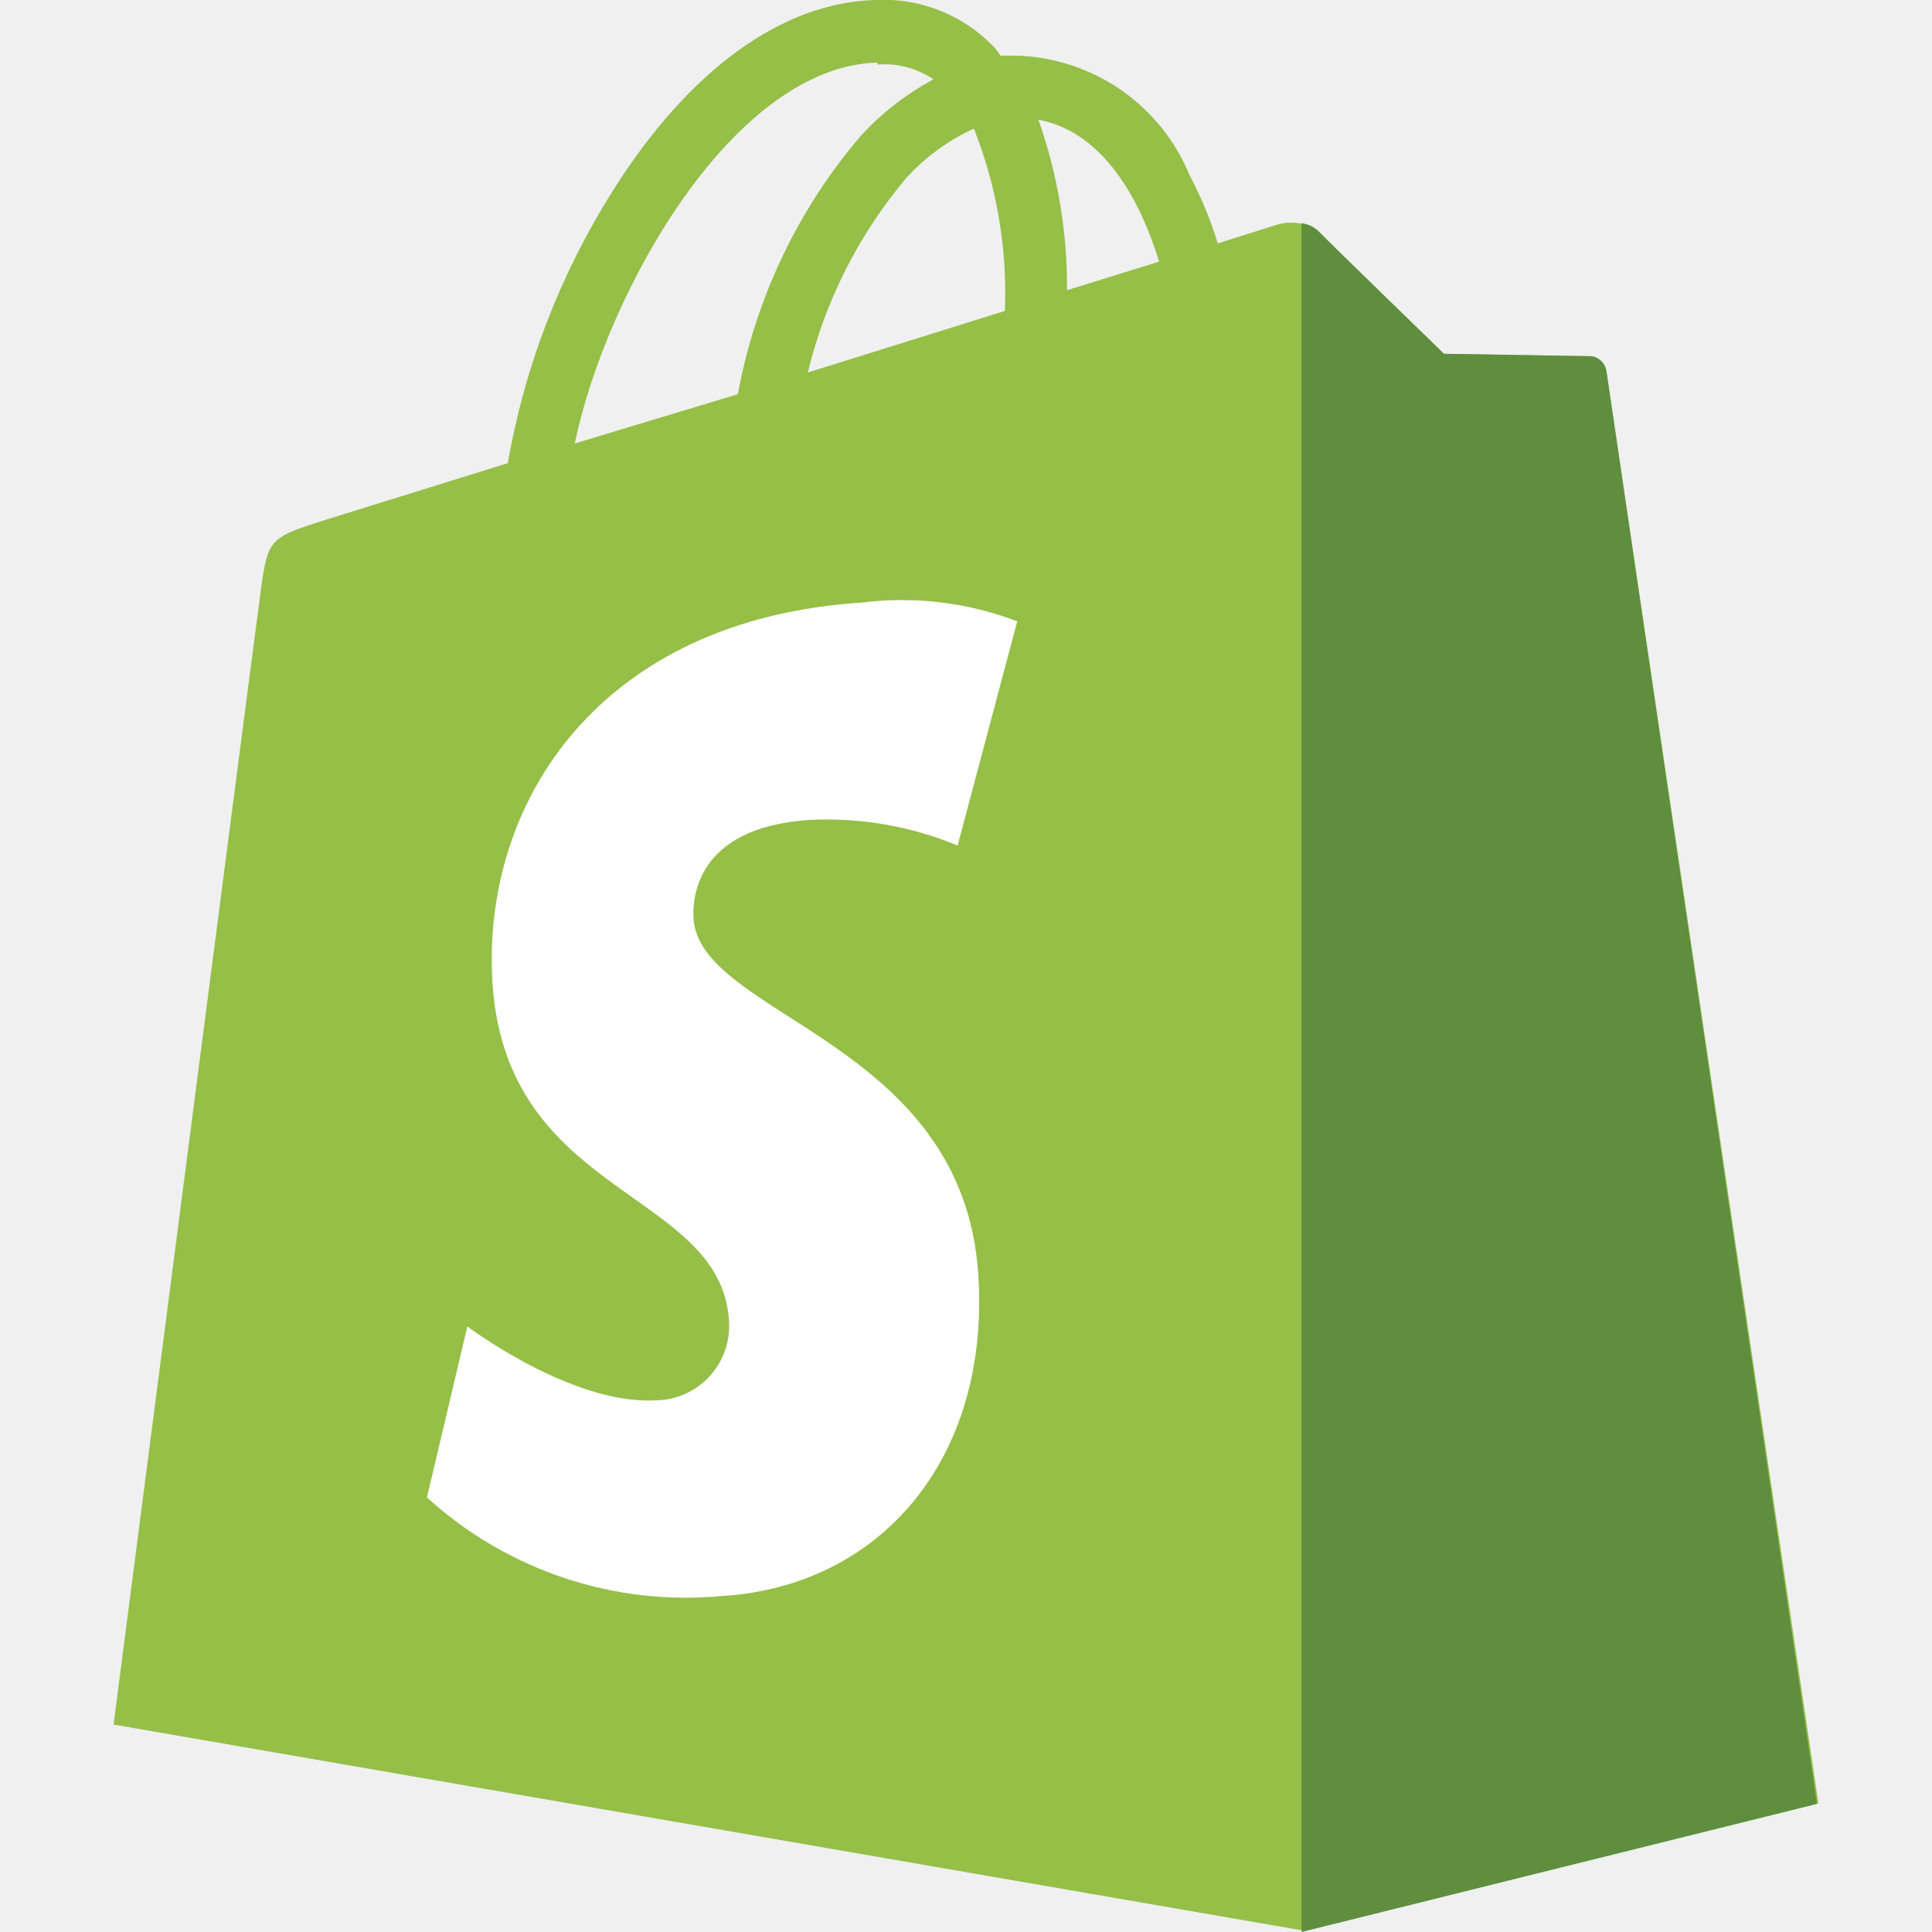
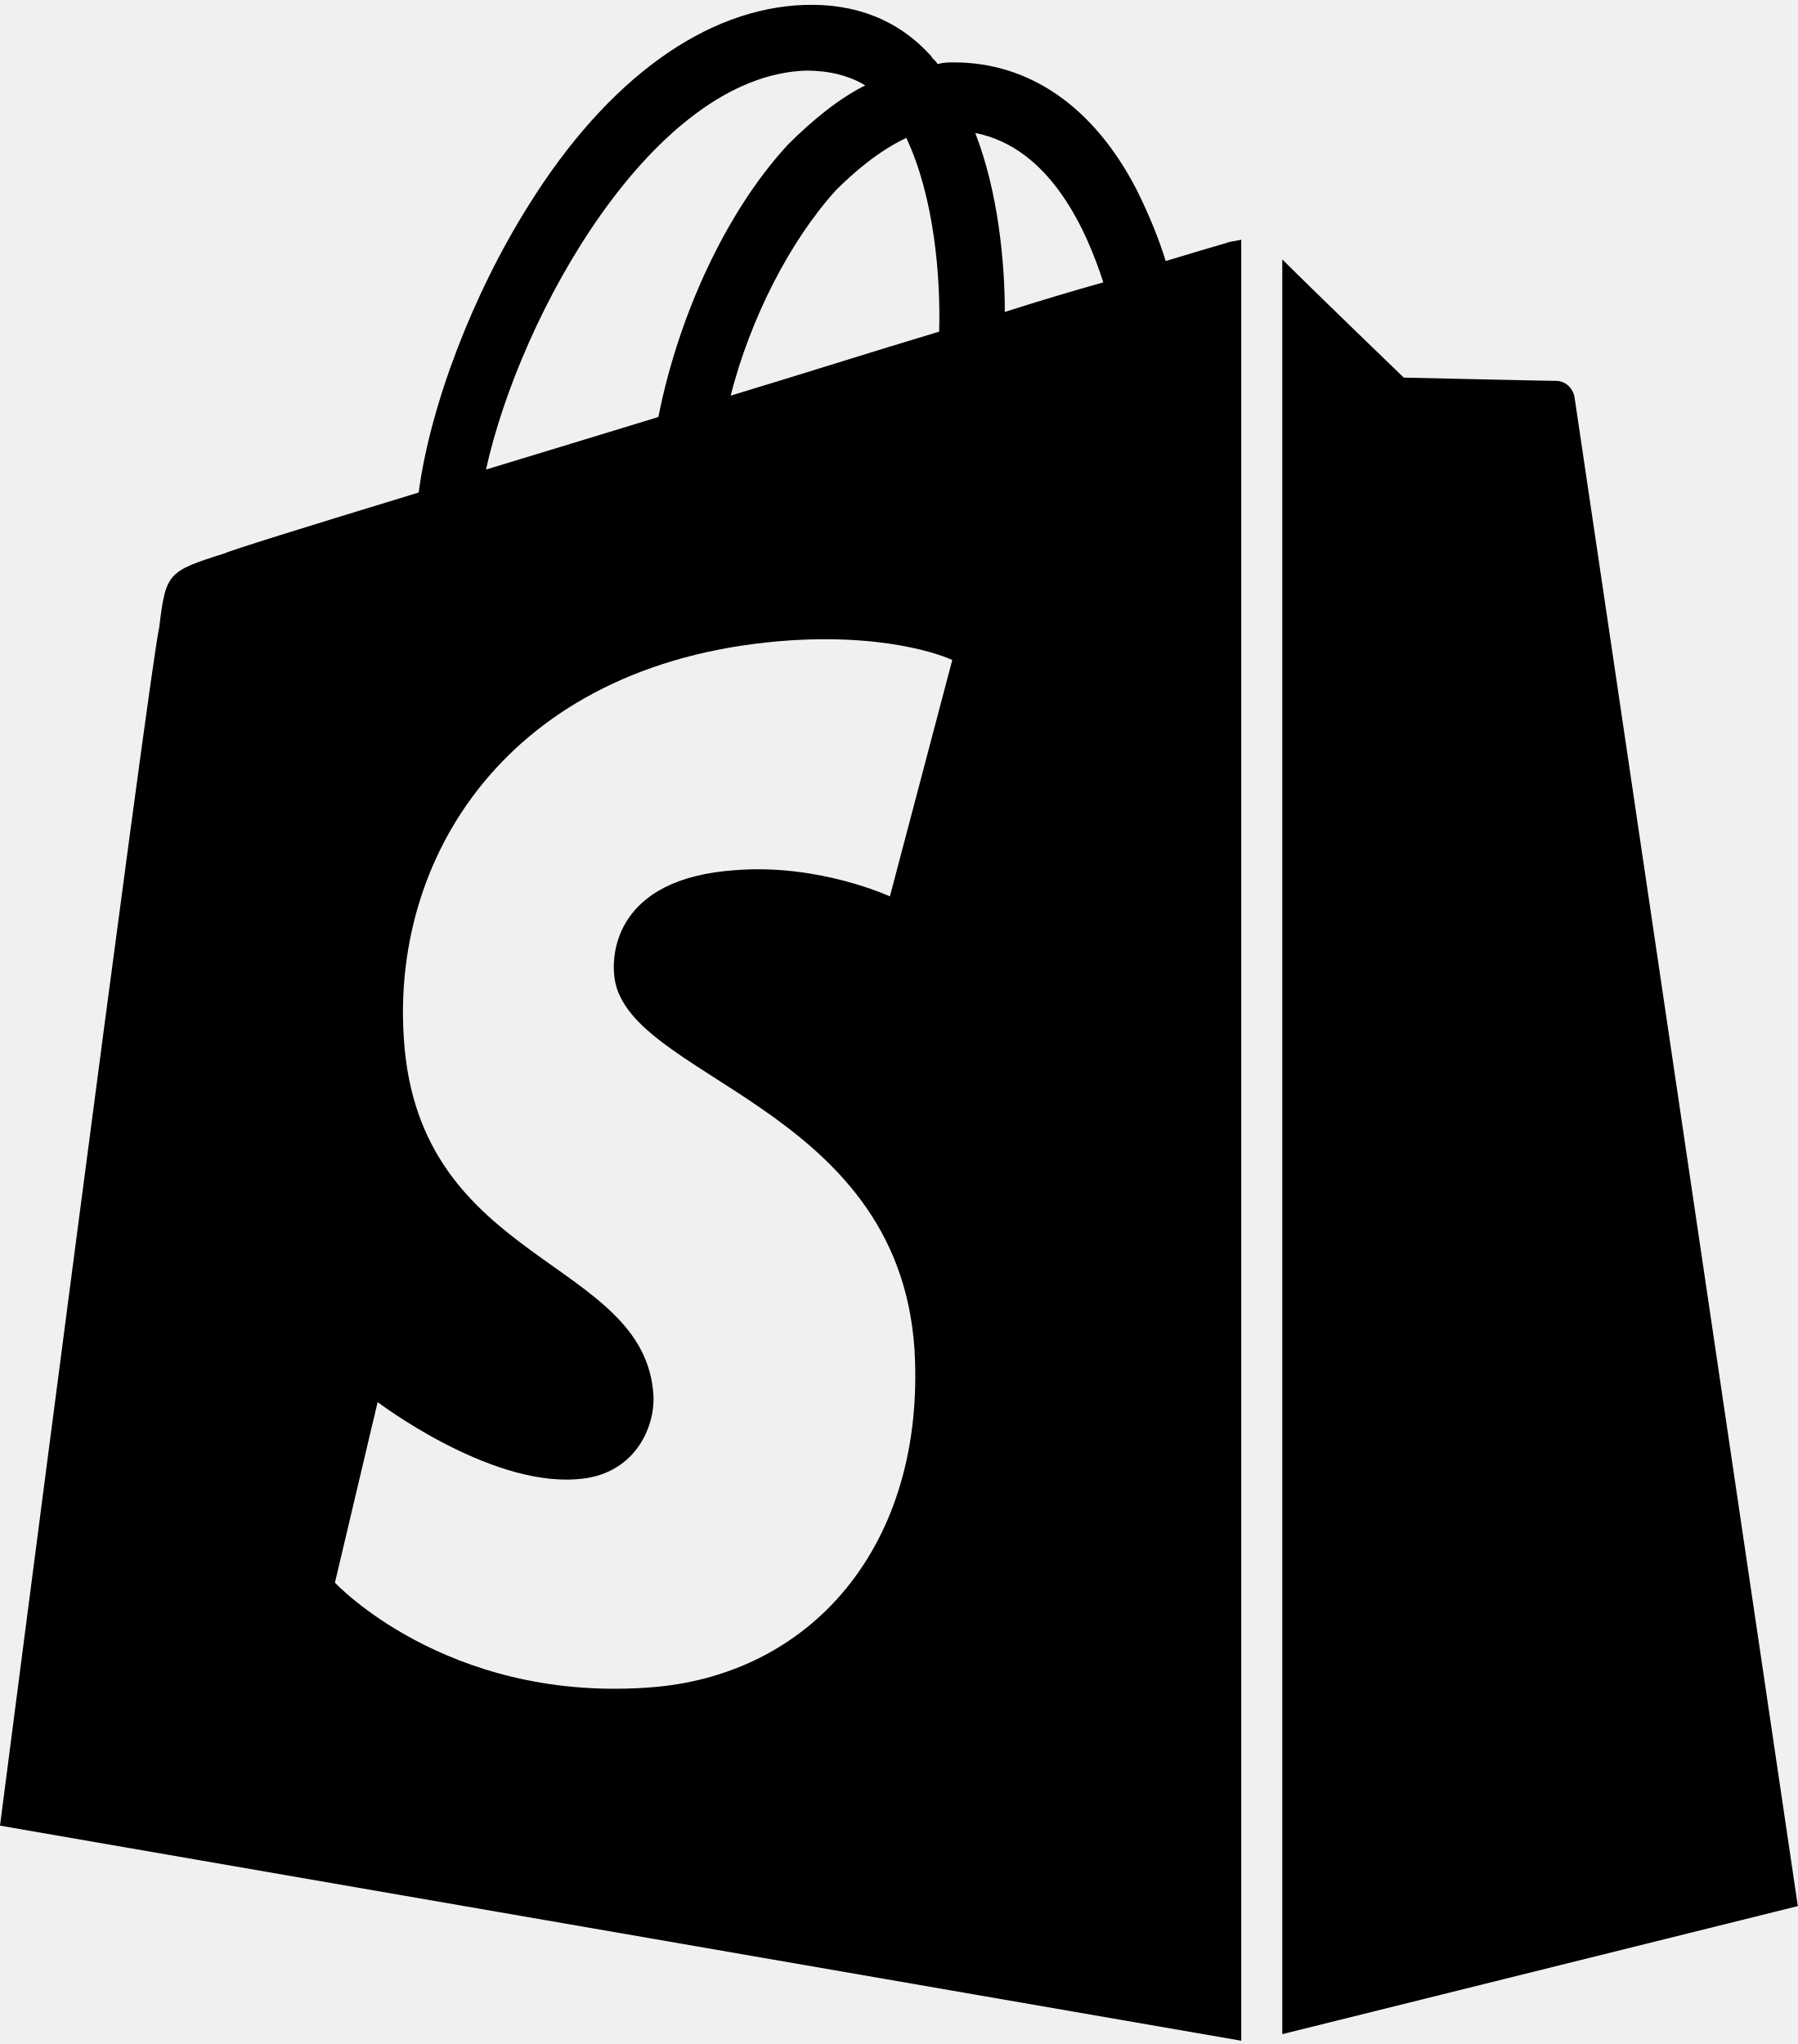
- <svg xmlns="http://www.w3.org/2000/svg" width="32" height="32" viewBox="0 0 34.6 39.21">
-   <path fill="#95bf47" d="M30.3 7.55a.37.37 0 0 0-.3-.32l-3-.05s-2.34-2.27-2.56-2.5a1 1 0 0 0-.86-.11l-1.17.37a7.8 7.8 0 0 0-.57-1.38 3.92 3.92 0 0 0-3.51-2.43H18L17.91 1a3.1 3.1 0 0 0-2.45-1c-1.9.05-3.79 1.43-5.32 3.86A15.26 15.26 0 0 0 8 9.4l-3.73 1.16c-1.1.35-1.14.38-1.28 1.41C2.88 12.76 0 35 0 35l24.14 4.18L34.6 36.6zm-9.08-2.24l-1.87.58a10.2 10.2 0 0 0-.58-3.46c1.45.27 2.15 1.9 2.45 2.88zm-3.13 1l-4 1.25a9.63 9.63 0 0 1 2-3.95 4.23 4.23 0 0 1 1.37-1 9.05 9.05 0 0 1 .63 3.67zm-2.59-5a1.78 1.78 0 0 1 1.14.3 5.62 5.62 0 0 0-1.47 1.14A11.18 11.18 0 0 0 12.67 8L9.36 9c.64-3.07 3.21-7.65 6.14-7.73z" />
-   <path fill="#5e8e3e" d="M30 7.23l-3-.05s-2.34-2.27-2.56-2.5a.59.59 0 0 0-.33-.15v34.68l10.46-2.6L30.3 7.55a.36.36 0 0 0-.3-.32z" />
-   <path fill="#fff" d="M18.34 12.61l-1.21 4.55a6.93 6.93 0 0 0-3-.52c-2.35.15-2.38 1.64-2.36 2 .13 2 5.48 2.47 5.78 7.24.24 3.74-2 6.31-5.19 6.51a7.8 7.8 0 0 1-6-2l.82-3.47s2.12 1.6 3.83 1.5a1.51 1.51 0 0 0 1.48-1.62c-.17-2.65-4.52-2.49-4.8-6.85-.23-3.67 2.18-7.38 7.49-7.72a6.56 6.56 0 0 1 3.16.38z" />
+ <svg xmlns="http://www.w3.org/2000/svg" viewBox="0 0 109.5 124.5" height="30" xml:space="preserve">
+   <path fill="#000" d="M74.7 14.8s-1.4.4-3.7 1.1c-.4-1.3-1-2.8-1.8-4.4-2.6-5-6.5-7.7-11.1-7.7-.3 0-.6 0-1 .1-.1-.2-.3-.3-.4-.5-2-2.2-4.6-3.2-7.7-3.1-6 .2-12 4.5-16.8 12.2-3.4 5.4-6 12.2-6.7 17.5-6.9 2.1-11.7 3.6-11.8 3.7-3.5 1.1-3.6 1.2-4 4.5-.6 2.5-9.7 73-9.7 73l75.6 13.1V14.6c-.4.1-.7.1-.9.2zm-17.5 5.4c-4 1.2-8.4 2.6-12.7 3.9 1.2-4.7 3.6-9.4 6.4-12.5 1.1-1.1 2.6-2.4 4.3-3.2 1.7 3.6 2.1 8.5 2 11.8zM49.1 4.3c1.4 0 2.6.3 3.6.9-1.6.8-3.2 2.1-4.7 3.6-3.8 4.1-6.7 10.5-7.9 16.6-3.6 1.1-7.2 2.2-10.5 3.2 2.1-9.5 10.2-24 19.5-24.3zm-11.7 55c.4 6.4 17.3 7.8 18.3 22.9.7 11.9-6.3 20-16.4 20.6-12.2.8-18.9-6.4-18.9-6.4l2.6-11s6.7 5.1 12.1 4.7c3.5-.2 4.8-3.1 4.7-5.1-.5-8.4-14.3-7.9-15.2-21.7-.8-11.5 6.8-23.2 23.6-24.3 6.5-.4 9.8 1.2 9.8 1.2l-3.8 14.4s-4.3-2-9.4-1.6c-7.4.5-7.5 5.2-7.4 6.3zM61.2 19c0-3-.4-7.3-1.8-10.9 4.6.9 6.8 6 7.8 9.1-1.8.5-3.8 1.1-6 1.8zm16.9 104.9 31.4-7.8S96 24.8 95.9 24.2c-.1-.6-.6-1-1.1-1-.5 0-9.3-.2-9.3-.2s-5.4-5.2-7.4-7.2v108.1z" />
</svg>
